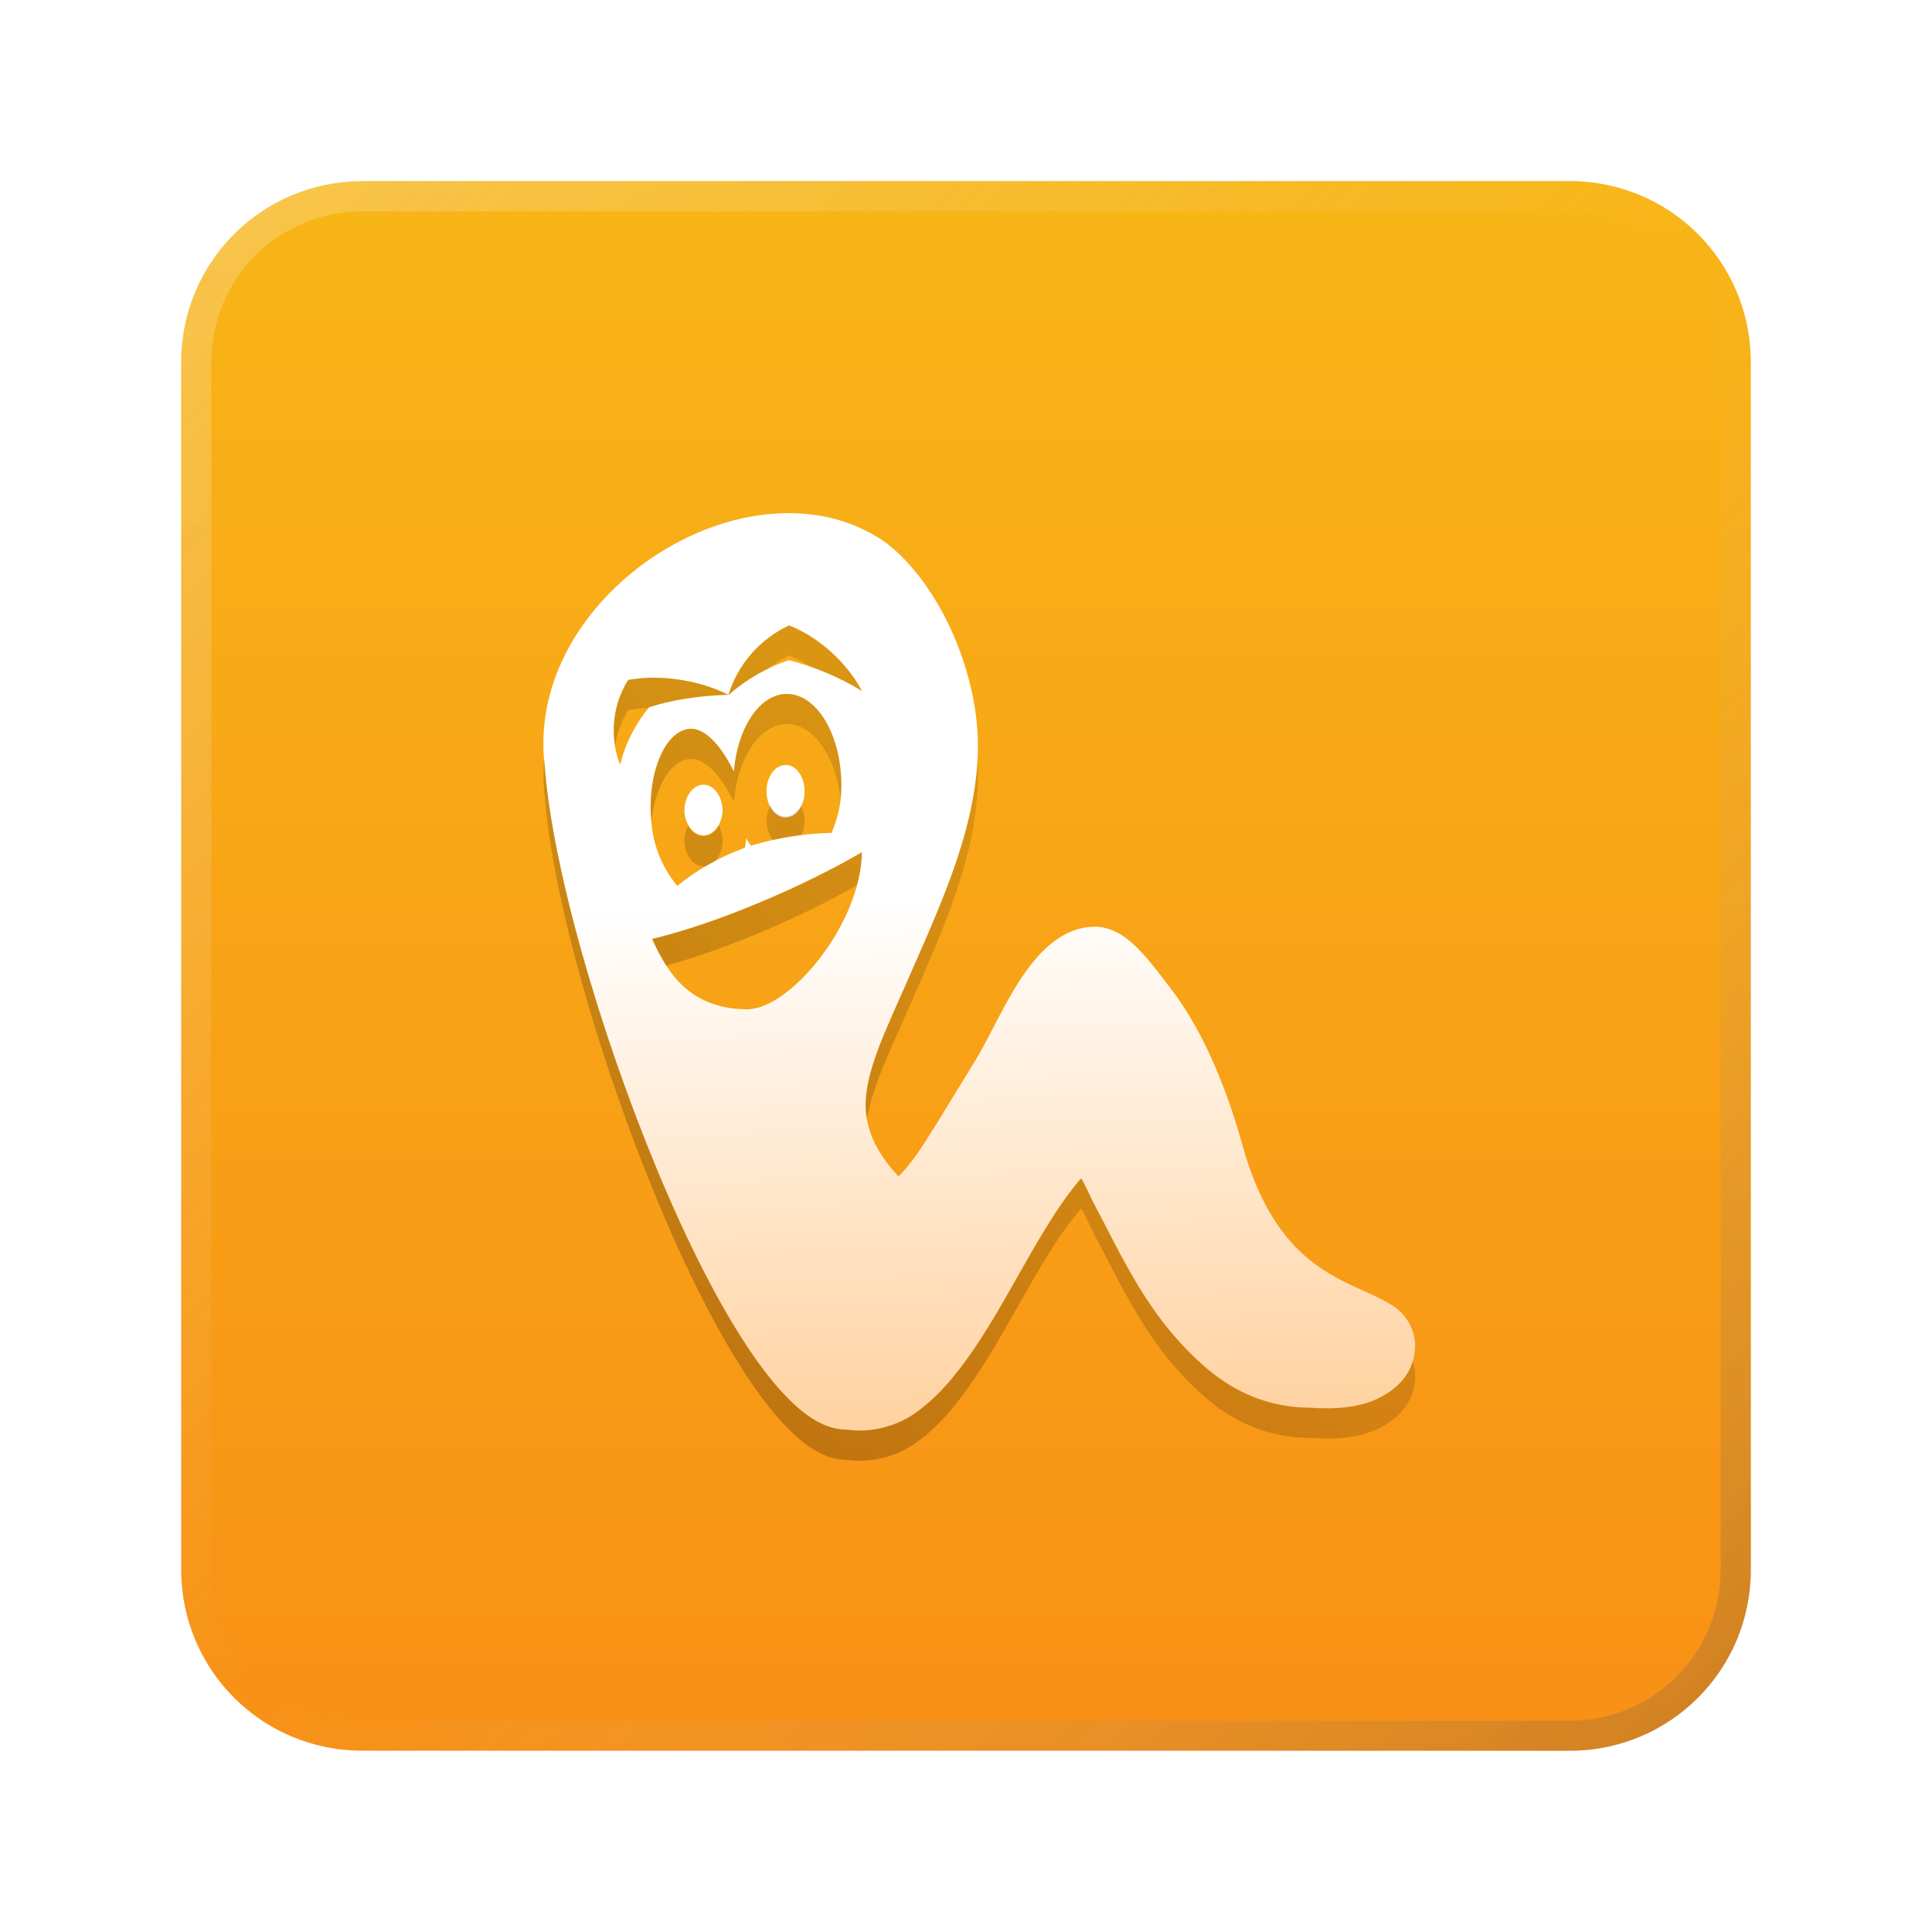
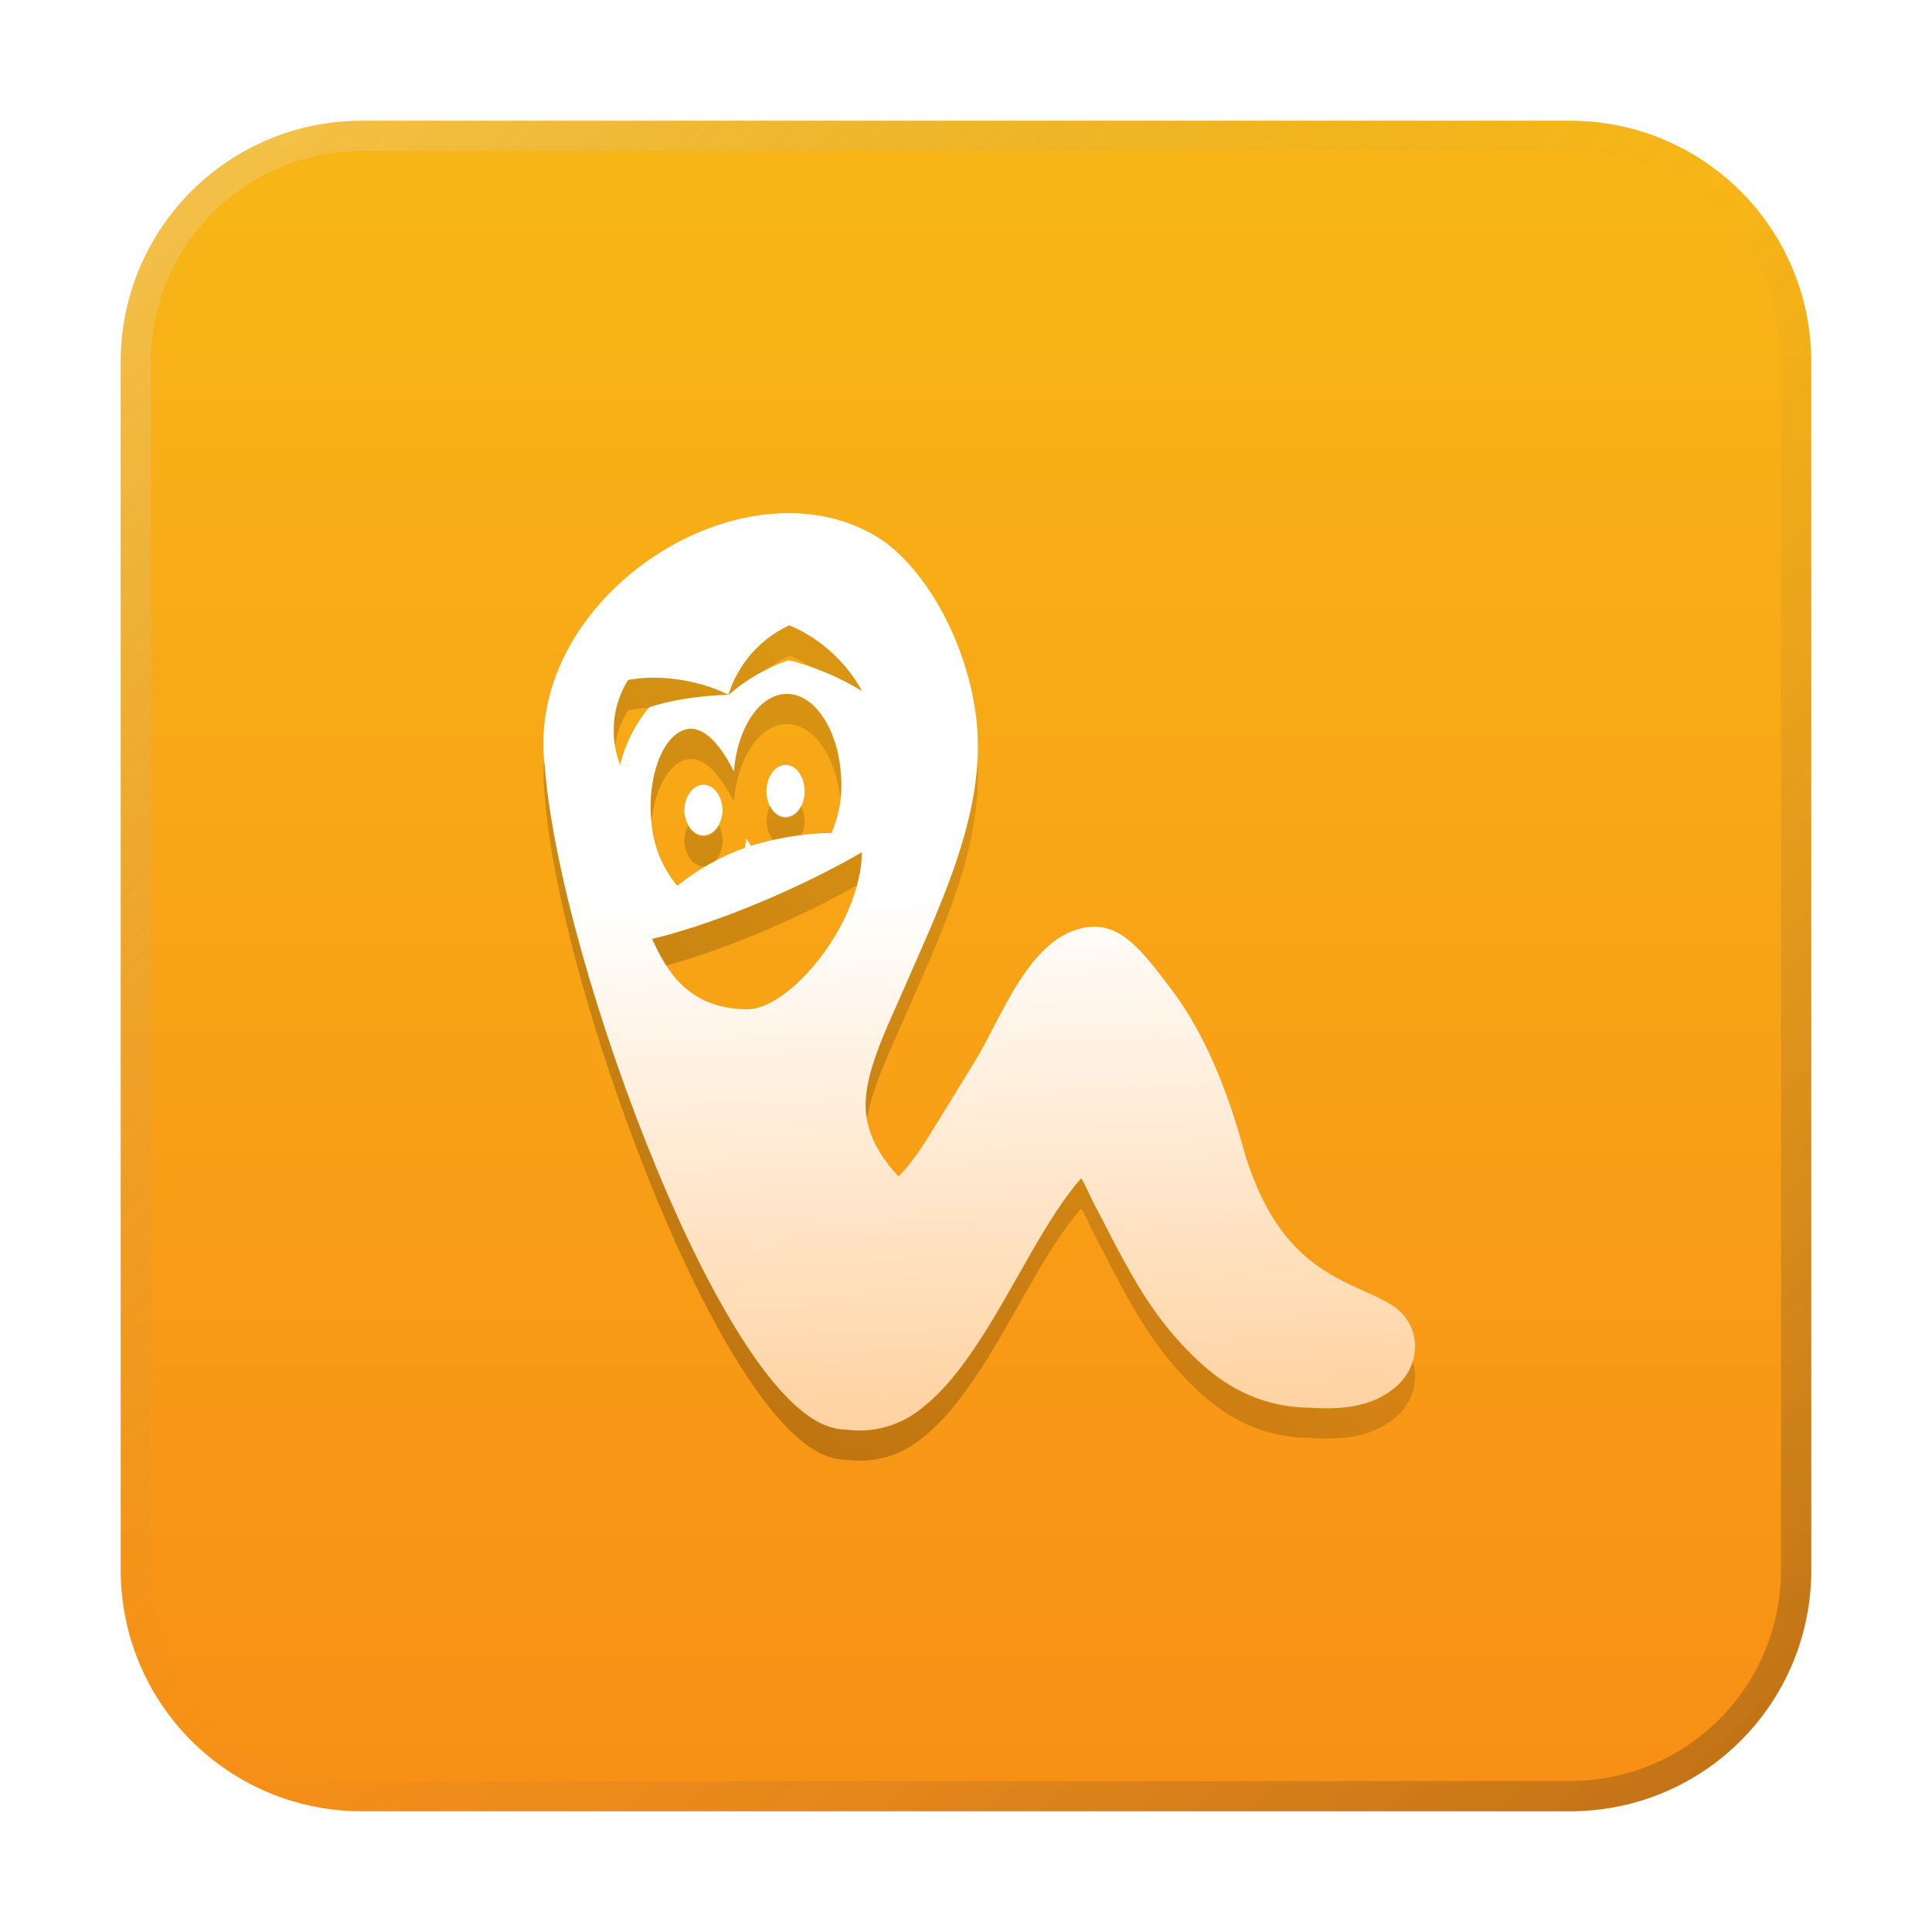
<svg xmlns="http://www.w3.org/2000/svg" xmlns:xlink="http://www.w3.org/1999/xlink" width="64" height="64" viewBox="0 0 16.933 16.933" version="1.1" id="svg5">
  <defs id="defs2">
    <linearGradient id="linearGradient1742">
      <stop style="stop-color:#ffffff;stop-opacity:1;" offset="0" id="stop1738" />
      <stop style="stop-color:#ffbc72;stop-opacity:1" offset="1" id="stop1740" />
    </linearGradient>
    <linearGradient id="linearGradient1384">
      <stop style="stop-color:#f88c16;stop-opacity:1;" offset="0" id="stop1380" />
      <stop style="stop-color:#f8ba16;stop-opacity:1" offset="1" id="stop1382" />
    </linearGradient>
    <linearGradient id="linearGradient1074">
      <stop style="stop-color:#000000;stop-opacity:1;" offset="0" id="stop1070" />
      <stop style="stop-color:#000000;stop-opacity:0;" offset="1" id="stop1072" />
    </linearGradient>
+     <linearGradient xlink:href="#linearGradient1074" id="linearGradient1076" x1="16.002" y1="54.553" x2="52.879" y2="16.553" gradientUnits="userSpaceOnUse" />
+     <linearGradient xlink:href="#linearGradient1742" id="linearGradient1744" x1="4.762" y1="7.989" x2="4.995" y2="14.868" gradientUnits="userSpaceOnUse" />
+     <linearGradient xlink:href="#linearGradient37218" id="linearGradient1781" x1="2.8346456e-08" y1="2.2677165e-07" x2="64" y2="64" gradientUnits="userSpaceOnUse" gradientTransform="scale(0.2645833)" />
    <linearGradient id="linearGradient37218">
-       <stop style="stop-color:#1a1a1a;stop-opacity:1" offset="0" id="stop37214" />
-       <stop style="stop-color:#e6e6e6;stop-opacity:0.003" offset="0.497" id="stop37220" />
-       <stop style="stop-color:#ffffff;stop-opacity:1" offset="1" id="stop37216" />
+       <stop style="stop-color:#ffffff;stop-opacity:1" offset="0" id="stop37214" />
+       <stop style="stop-color:#717171;stop-opacity:0.004" offset="0.497" id="stop37220" />
+       <stop style="stop-color:#000000;stop-opacity:1" offset="1" id="stop37216" />
    </linearGradient>
-     <linearGradient xlink:href="#linearGradient37218" id="linearGradient881" x1="64.208" y1="64.063" x2="0.305" y2="0.135" gradientUnits="userSpaceOnUse" />
-     <linearGradient xlink:href="#linearGradient1074" id="linearGradient1076" x1="16.002" y1="54.553" x2="52.879" y2="16.553" gradientUnits="userSpaceOnUse" />
-     <linearGradient xlink:href="#linearGradient1384" id="linearGradient1386" x1="15.875" y1="16.933" x2="15.875" y2="-2.7838135e-07" gradientUnits="userSpaceOnUse" />
-     <linearGradient xlink:href="#linearGradient1742" id="linearGradient1744" x1="4.762" y1="7.989" x2="4.995" y2="14.868" gradientUnits="userSpaceOnUse" />
+     <linearGradient xlink:href="#linearGradient1384" id="linearGradient1047" x1="7.938" y1="16.933" x2="7.938" y2="6.7529299e-07" gradientUnits="userSpaceOnUse" />
  </defs>
-   <path id="rect846-3" style="fill:url(#linearGradient1386);stroke-width:0.338;fill-opacity:1" d="m 3.175,1.587 h 10.583 c 0.879,0 1.587,0.708 1.587,1.587 v 10.583 c 0,0.879 -0.708,1.587 -1.587,1.587 H 3.175 c -0.879,0 -1.587,-0.708 -1.587,-1.587 V 3.175 c 0,-0.879 0.708,-1.587 1.587,-1.587 z" />
-   <path id="rect846" style="opacity:0.3;fill:url(#linearGradient881);stroke-width:1.276;fill-opacity:1" d="M 12 6 C 8.676 6 6 8.676 6 12 L 6 52 C 6 55.324 8.676 58 12 58 L 52 58 C 55.324 58 58 55.324 58 52 L 58 12 C 58 8.676 55.324 6 52 6 L 12 6 z M 12 7 L 52 7 C 54.77 7 57 9.23 57 12 L 57 52 C 57 54.77 54.77 57 52 57 L 12 57 C 9.23 57 7 54.77 7 52 L 7 12 C 7 9.23 9.23 7 12 7 z " transform="scale(0.2645833)" />
+   <path id="rect863" style="fill:url(#linearGradient1047);stroke-width:0.265;fill-opacity:1" d="M 3.175,1.058 H 13.758 c 1.173,0 2.117,0.944 2.117,2.117 V 13.758 c 0,1.173 -0.944,2.117 -2.117,2.117 H 3.175 c -1.173,0 -2.117,-0.944 -2.117,-2.117 V 3.175 c 0,-1.173 0.944,-2.117 2.117,-2.117 z" />
+   <path id="rect1345" style="opacity:0.3;fill:url(#linearGradient1781);fill-opacity:1;stroke-width:0.265" d="m 3.175,1.058 c -1.173,0 -2.117,0.944 -2.117,2.117 V 13.758 c 0,1.173 0.944,2.117 2.117,2.117 H 13.758 c 1.173,0 2.117,-0.944 2.117,-2.117 V 3.175 c 0,-1.173 -0.944,-2.117 -2.117,-2.117 z m 0,0.265 H 13.758 c 1.026,0 1.852,0.826 1.852,1.852 V 13.758 c 0,1.026 -0.826,1.852 -1.852,1.852 H 3.175 c -1.026,0 -1.852,-0.826 -1.852,-1.852 V 3.175 c 0,-1.026 0.826,-1.852 1.852,-1.852 z" />
  <path id="path8" style="stroke-width:1;fill:url(#linearGradient1744);fill-opacity:1" d="M 6.957,4.498 A 1.914,1.914 0 0 0 6.433,4.56 C 5.971,4.68 5.529,4.961 5.214,5.34 4.9,5.719 4.712,6.2 4.774,6.712 c 0.065,0.874 0.475,2.312 0.986,3.542 0.256,0.616 0.537,1.178 0.817,1.59 0.14,0.207 0.28,0.376 0.419,0.496 0.137,0.118 0.277,0.19 0.423,0.19 a 0.856,0.856 0 0 0 0.666,-0.193 C 8.278,12.186 8.443,11.969 8.598,11.73 8.898,11.266 9.168,10.677 9.475,10.328 c 0.03,0.035 0.072,0.146 0.12,0.235 0.096,0.179 0.22,0.439 0.38,0.705 0.16,0.265 0.357,0.518 0.605,0.728 0.247,0.21 0.548,0.341 0.904,0.342 0.214,0.015 0.43,0.001 0.603,-0.086 0.175,-0.088 0.307,-0.229 0.316,-0.446 v -0.002 a 0.425,0.425 0 0 0 -0.214,-0.371 C 12.068,11.357 11.921,11.306 11.765,11.226 11.453,11.064 11.101,10.8 10.889,10.035 10.721,9.428 10.498,8.974 10.264,8.668 10.03,8.363 9.841,8.091 9.541,8.125 9.021,8.185 8.778,8.931 8.529,9.327 8.377,9.571 8.233,9.814 8.109,10.007 8.009,10.164 7.934,10.251 7.875,10.311 7.683,10.105 7.569,9.884 7.589,9.622 7.613,9.328 7.78,8.992 7.936,8.635 8.246,7.92 8.641,7.119 8.56,6.326 8.5,5.746 8.199,5.096 7.772,4.762 A 1.404,1.404 0 0 0 7.13,4.512 1.526,1.526 0 0 0 6.957,4.498 Z M 6.916,5.481 C 7.217,5.599 7.452,5.856 7.554,6.056 A 2.333,2.333 0 0 0 6.914,5.786 1.53,1.53 0 0 0 6.383,6.093 1,1 0 0 1 6.916,5.481 Z M 5.75,5.939 v 0.001 c 0.244,0.003 0.48,0.07 0.633,0.149 -0.268,0.008 -0.516,0.05 -0.694,0.11 -0.11,0.135 -0.204,0.3 -0.254,0.505 a 0.835,0.835 0 0 1 0.07,-0.745 c 0.081,-0.014 0.163,-0.02 0.245,-0.02 z m 1.144,0.143 c 0.25,-0.003 0.462,0.324 0.479,0.747 0.008,0.187 -0.025,0.33 -0.085,0.471 A 2.604,2.604 0 0 0 6.582,7.412 c -0.014,-0.022 -0.03,-0.041 -0.042,-0.066 A 1.055,1.055 0 0 1 6.529,7.43 2.047,2.047 0 0 0 5.936,7.764 0.993,0.993 0 0 1 5.71,7.216 C 5.665,6.818 5.812,6.411 6.04,6.388 6.19,6.373 6.335,6.564 6.432,6.762 6.461,6.396 6.641,6.106 6.869,6.083 h 0.001 c 0.008,-7.938e-4 0.016,-0.001 0.024,-0.002 z m -0.005,0.623 a 0.167,0.23 0 0 0 -0.171,0.23 0.167,0.23 0 0 0 0.334,0 A 0.167,0.23 0 0 0 6.89,6.704 H 6.89 Z M 6.17,6.878 a 0.167,0.23 0 0 0 -0.172,0.23 0.168,0.231 0 0 0 0.335,0 A 0.167,0.23 0 0 0 6.17,6.878 Z M 7.554,7.469 C 7.547,8.096 6.924,8.849 6.545,8.846 6.012,8.841 5.831,8.479 5.715,8.229 6.316,8.086 7.081,7.747 7.554,7.469 Z" />
  <path id="path8-3" style="opacity:0.3;fill:url(#linearGradient1076);fill-opacity:1;stroke-width:3.78" d="M 26.141 20.717 A 3.78 3.78 0 0 0 24.127 23.029 A 5.783 5.783 0 0 1 25.41 22.174 A 3.78 3.78 0 0 1 26.141 21.717 C 26.403 21.82 26.652 21.952 26.885 22.102 A 8.818 8.818 0 0 1 28.553 22.891 C 28.167 22.135 27.278 21.163 26.141 20.717 z M 21.734 22.447 C 21.424 22.447 21.115 22.471 20.809 22.523 A 3.156 3.156 0 0 0 20.377 24.695 A 3.156 3.156 0 0 1 20.809 23.523 C 21.033 23.485 21.259 23.461 21.486 23.451 C 21.492 23.444 21.498 23.437 21.504 23.43 C 22.177 23.203 23.114 23.046 24.127 23.016 C 23.549 22.717 22.657 22.463 21.734 22.451 L 21.734 22.447 z M 26.059 22.986 C 26.028 22.987 25.998 22.989 25.967 22.992 L 25.963 22.992 C 25.101 23.079 24.42 24.175 24.311 25.559 C 23.944 24.81 23.397 24.088 22.83 24.145 C 21.977 24.231 21.424 25.739 21.578 27.229 C 21.691 26.128 22.171 25.211 22.83 25.145 C 23.397 25.088 23.944 25.81 24.311 26.559 C 24.42 25.175 25.101 24.079 25.963 23.992 L 25.967 23.992 C 25.998 23.989 26.028 23.987 26.059 23.986 C 26.938 23.977 27.695 25.051 27.844 26.49 C 27.868 26.278 27.878 26.054 27.867 25.809 C 27.805 24.212 27.002 22.976 26.059 22.986 z M 18.023 25.133 C 17.991 25.538 17.994 25.951 18.045 26.369 C 18.291 29.673 19.84 35.107 21.771 39.756 C 22.739 42.084 23.801 44.208 24.859 45.766 C 25.389 46.548 25.918 47.187 26.443 47.641 C 26.961 48.087 27.489 48.359 28.041 48.359 A 3.235 3.235 0 0 0 30.559 47.629 C 31.288 47.058 31.912 46.239 32.498 45.336 C 33.632 43.582 34.652 41.356 35.812 40.037 C 35.926 40.169 36.084 40.587 36.266 40.924 C 36.628 41.6 37.098 42.584 37.703 43.59 C 38.308 44.591 39.051 45.548 39.988 46.342 C 40.922 47.136 42.061 47.629 43.406 47.633 C 44.215 47.69 45.032 47.637 45.686 47.309 C 46.347 46.976 46.845 46.443 46.879 45.623 L 46.879 45.615 A 1.606 1.606 0 0 0 46.797 45.104 C 46.626 45.658 46.208 46.046 45.686 46.309 C 45.032 46.637 44.215 46.69 43.406 46.633 C 42.061 46.629 40.922 46.136 39.988 45.342 C 39.051 44.548 38.308 43.591 37.703 42.59 C 37.098 41.584 36.628 40.6 36.266 39.924 C 36.084 39.587 35.926 39.169 35.812 39.037 C 34.652 40.356 33.632 42.582 32.498 44.336 C 31.912 45.239 31.288 46.058 30.559 46.629 A 3.235 3.235 0 0 1 28.041 47.359 C 27.489 47.359 26.961 47.087 26.443 46.641 C 25.918 46.187 25.389 45.548 24.859 44.766 C 23.801 43.208 22.739 41.084 21.771 38.756 C 19.84 34.107 18.291 28.673 18.045 25.369 C 18.035 25.29 18.03 25.212 18.023 25.133 z M 32.379 25.221 C 32.231 27.783 30.997 30.329 29.996 32.635 C 29.406 33.984 28.774 35.254 28.684 36.365 C 28.665 36.613 28.678 36.85 28.719 37.08 C 28.882 36.039 29.456 34.87 29.996 33.635 C 31.127 31.029 32.557 28.116 32.379 25.221 z M 25.516 26.693 A 0.631 0.869 0 0 0 25.393 27.209 A 0.631 0.869 0 0 0 25.611 27.828 A 9.842 9.842 0 0 1 26.543 27.664 A 0.631 0.869 0 0 0 26.654 27.209 A 0.631 0.869 0 0 0 26.531 26.695 A 0.631 0.869 0 0 1 25.516 26.693 z M 22.795 27.352 A 0.631 0.869 0 0 0 22.672 27.865 A 0.633 0.872 0 0 0 23.387 28.693 A 7.737 7.737 0 0 1 23.688 28.527 A 0.633 0.872 0 0 0 23.938 27.865 A 0.631 0.869 0 0 0 23.814 27.352 A 0.633 0.872 0 0 1 22.795 27.352 z M 28.553 28.23 C 26.765 29.281 23.873 30.563 21.602 31.104 C 21.728 31.376 21.877 31.684 22.07 31.984 C 24.191 31.41 26.719 30.283 28.391 29.322 C 28.489 28.955 28.549 28.588 28.553 28.23 z " transform="scale(0.2645833)" />
</svg>
